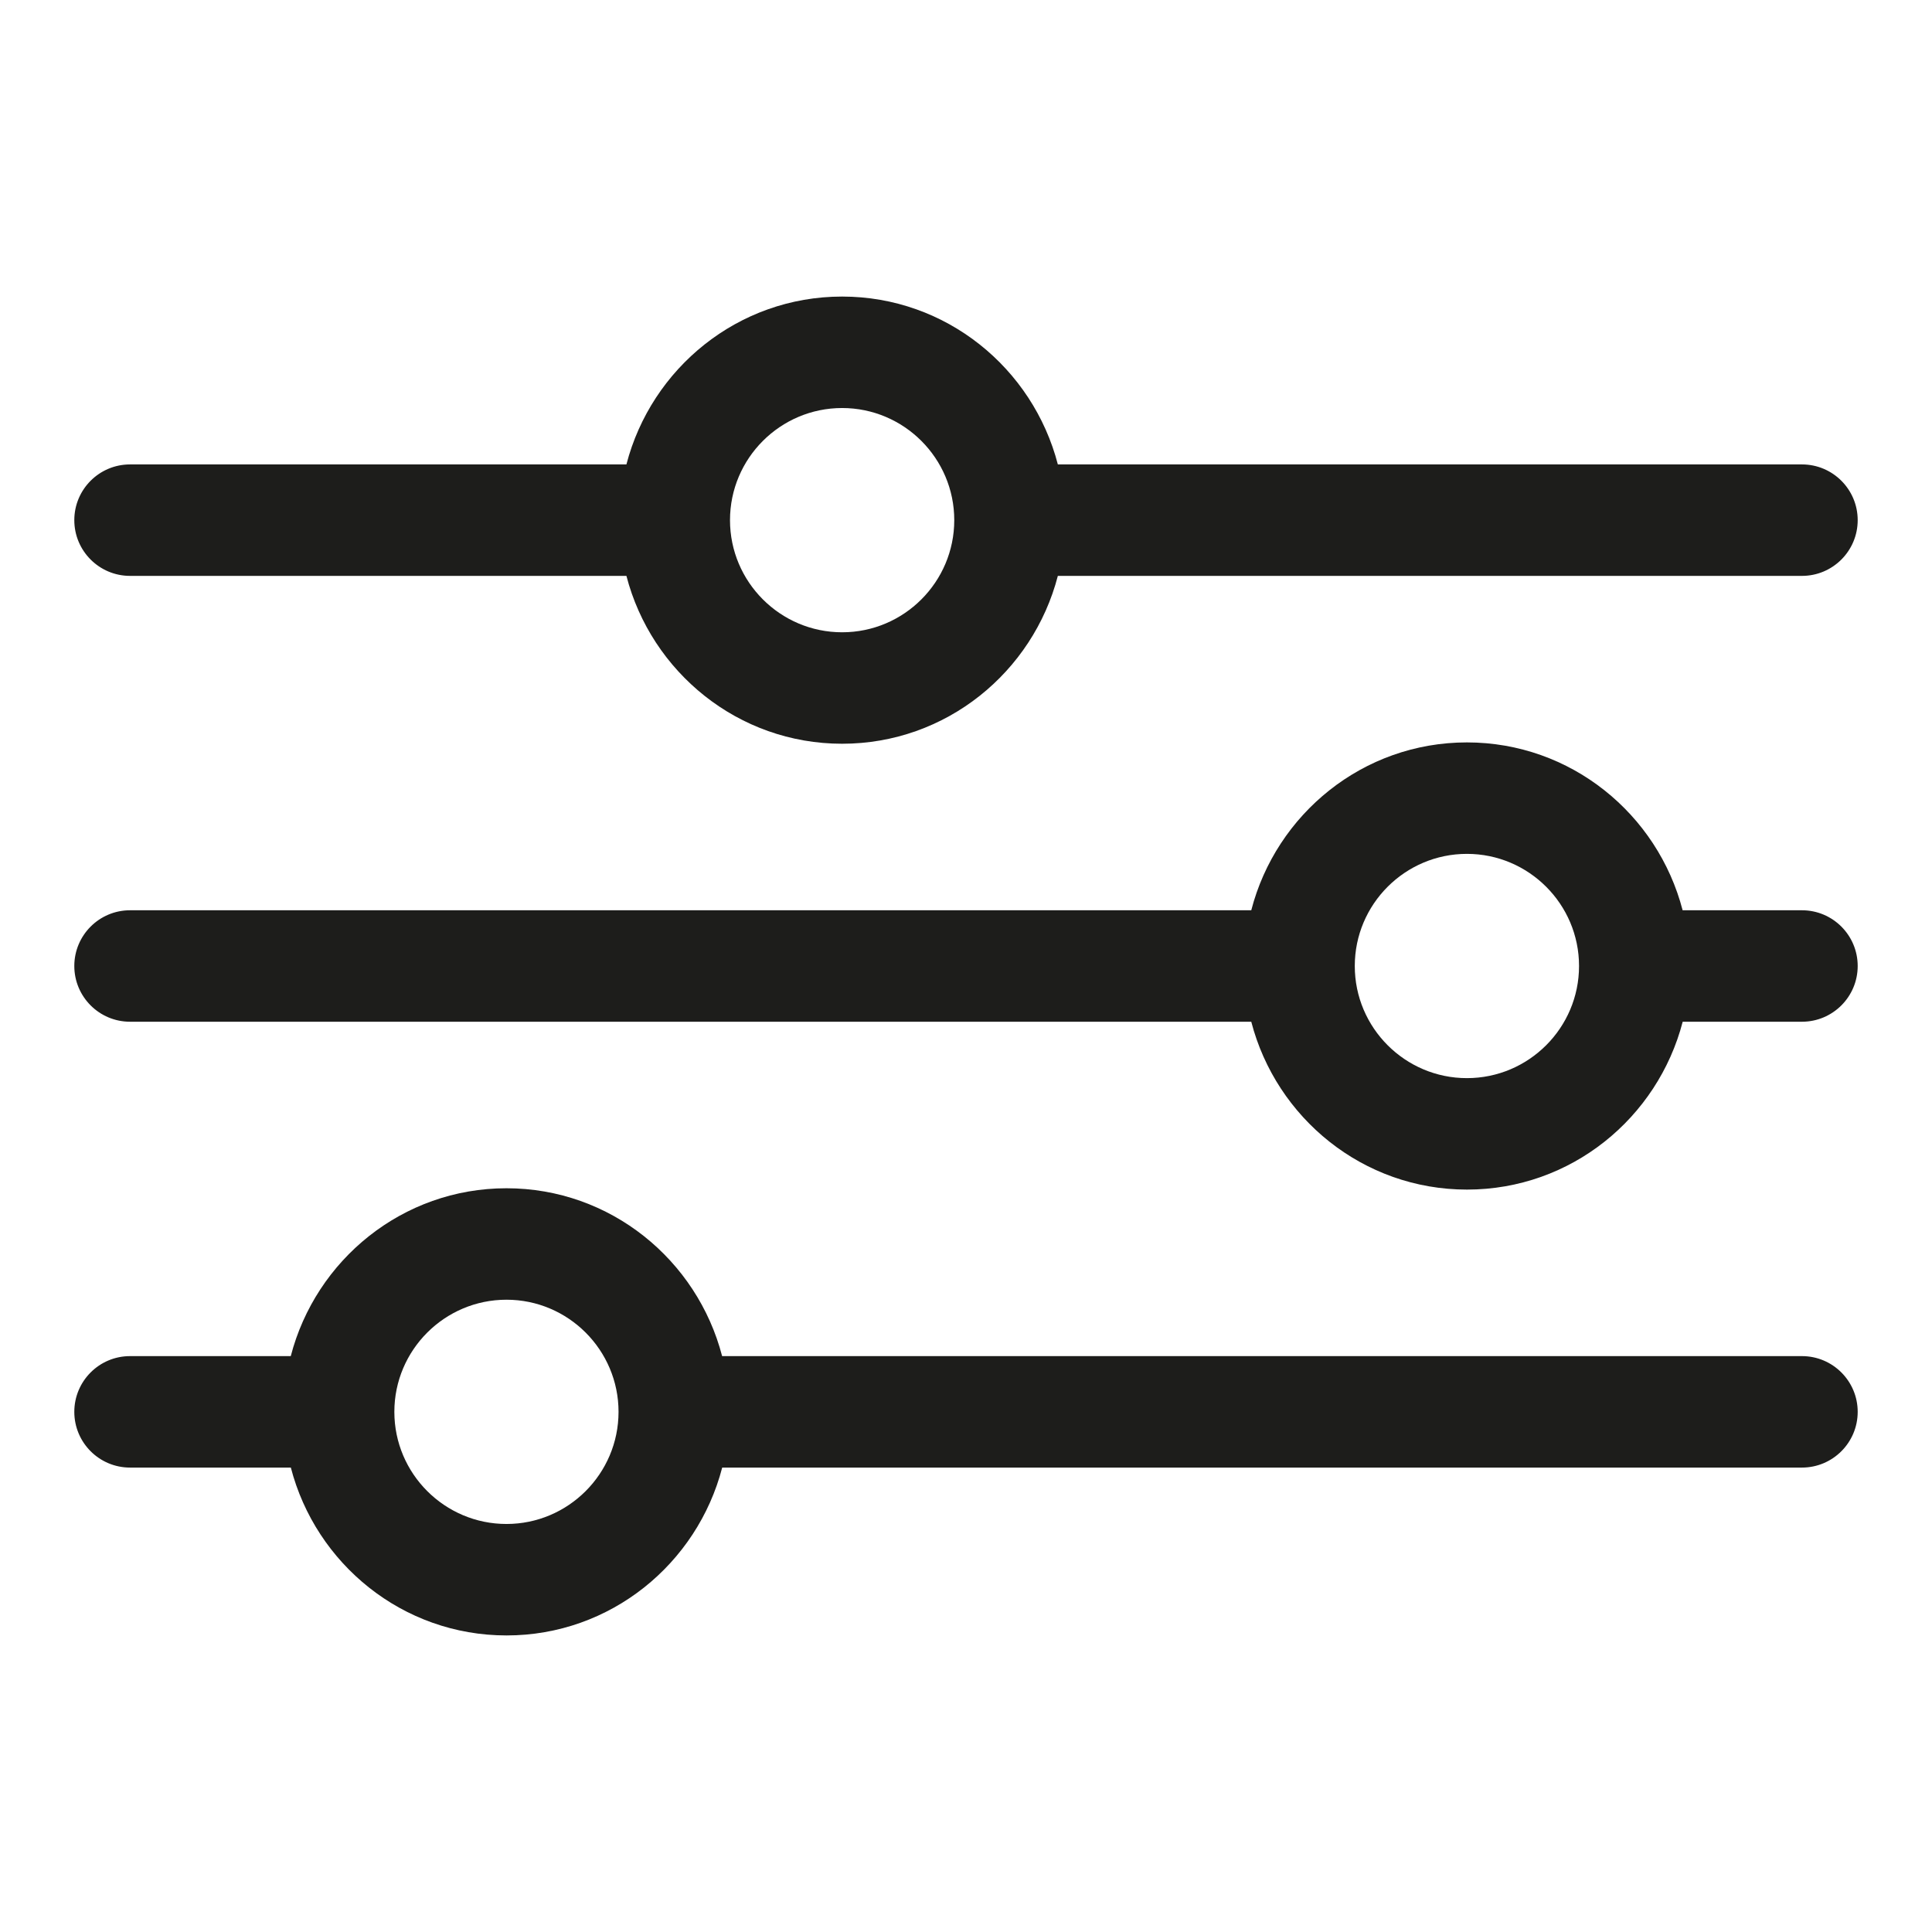
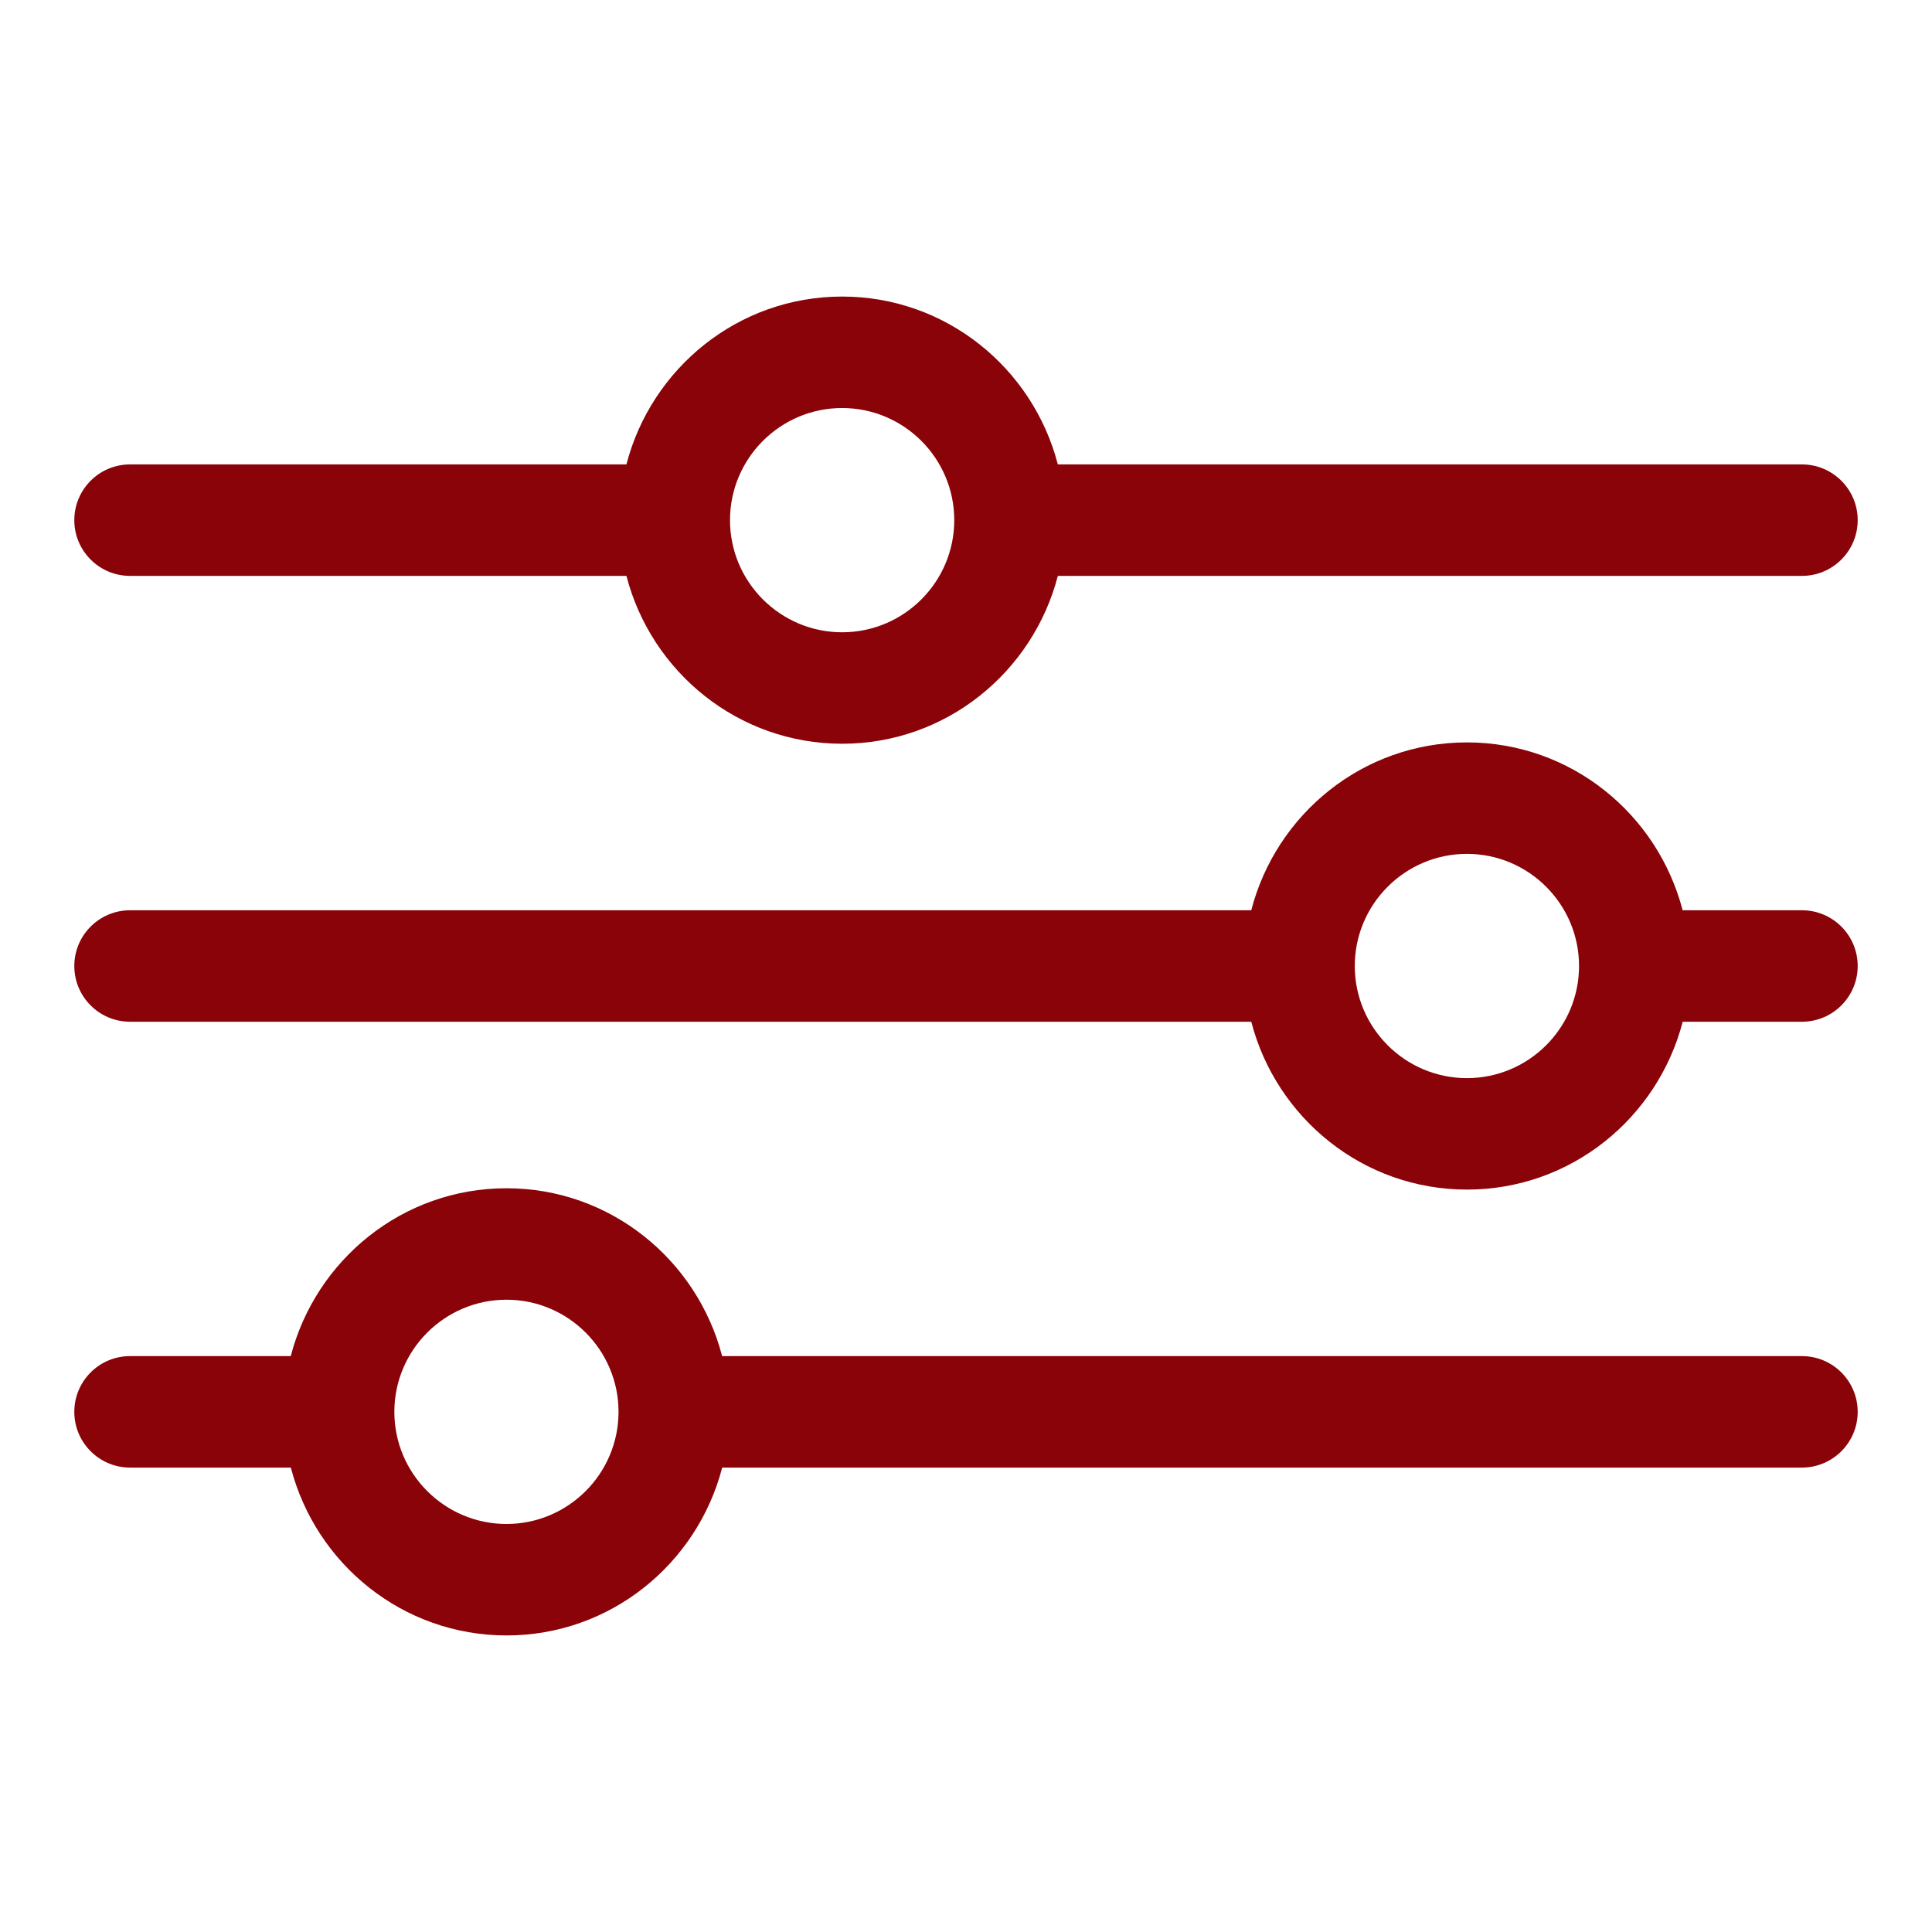
<svg xmlns="http://www.w3.org/2000/svg" enable-background="new 0 0 26 26" id="Слой_1" version="1.1" viewBox="0 0 26 26" xml:space="preserve">
  <g>
    <path d="M1.75,7.75h6.68c0.336,1.295,1.504,2.259,2.903,2.259   S13.9,9.045,14.236,7.75H24.25C24.664,7.75,25,7.414,25,7s-0.336-0.75-0.75-0.75H14.236   c-0.336-1.295-1.504-2.259-2.903-2.259S8.766,4.955,8.43,6.25H1.75   C1.336,6.25,1,6.586,1,7S1.336,7.75,1.75,7.75z M11.333,5.491   c0.832,0,1.509,0.677,1.509,1.509s-0.677,1.509-1.509,1.509S9.824,7.832,9.824,7   S10.501,5.491,11.333,5.491z" fill="#1D1D1B" />
    <path d="M24.25,12.25h-1.606c-0.336-1.295-1.504-2.259-2.903-2.259   S17.174,10.955,16.839,12.25H1.75C1.336,12.25,1,12.586,1,13s0.336,0.75,0.75,0.75h15.089   c0.336,1.295,1.504,2.259,2.903,2.259s2.567-0.964,2.903-2.259H24.25   c0.414,0,0.75-0.336,0.75-0.75S24.664,12.25,24.25,12.25z M19.741,14.509   c-0.832,0-1.509-0.677-1.509-1.509s0.677-1.509,1.509-1.509S21.25,12.168,21.25,13   S20.573,14.509,19.741,14.509z" fill="#1D1D1B" />
    <path d="M24.25,18.25H9.718c-0.336-1.295-1.504-2.259-2.902-2.259   c-1.399,0-2.567,0.964-2.903,2.259H1.75C1.336,18.25,1,18.586,1,19s0.336,0.75,0.75,0.75h2.164   c0.336,1.295,1.504,2.259,2.903,2.259c1.398,0,2.566-0.964,2.902-2.259H24.25   c0.414,0,0.75-0.336,0.75-0.75S24.664,18.25,24.25,18.25z M6.816,20.509   c-0.832,0-1.509-0.677-1.509-1.509s0.677-1.509,1.509-1.509   c0.831,0,1.508,0.677,1.508,1.509S7.647,20.509,6.816,20.509z" fill="#1D1D1B" />
  </g>
+   <style>path { fill: #890309; }</style>
</svg>
